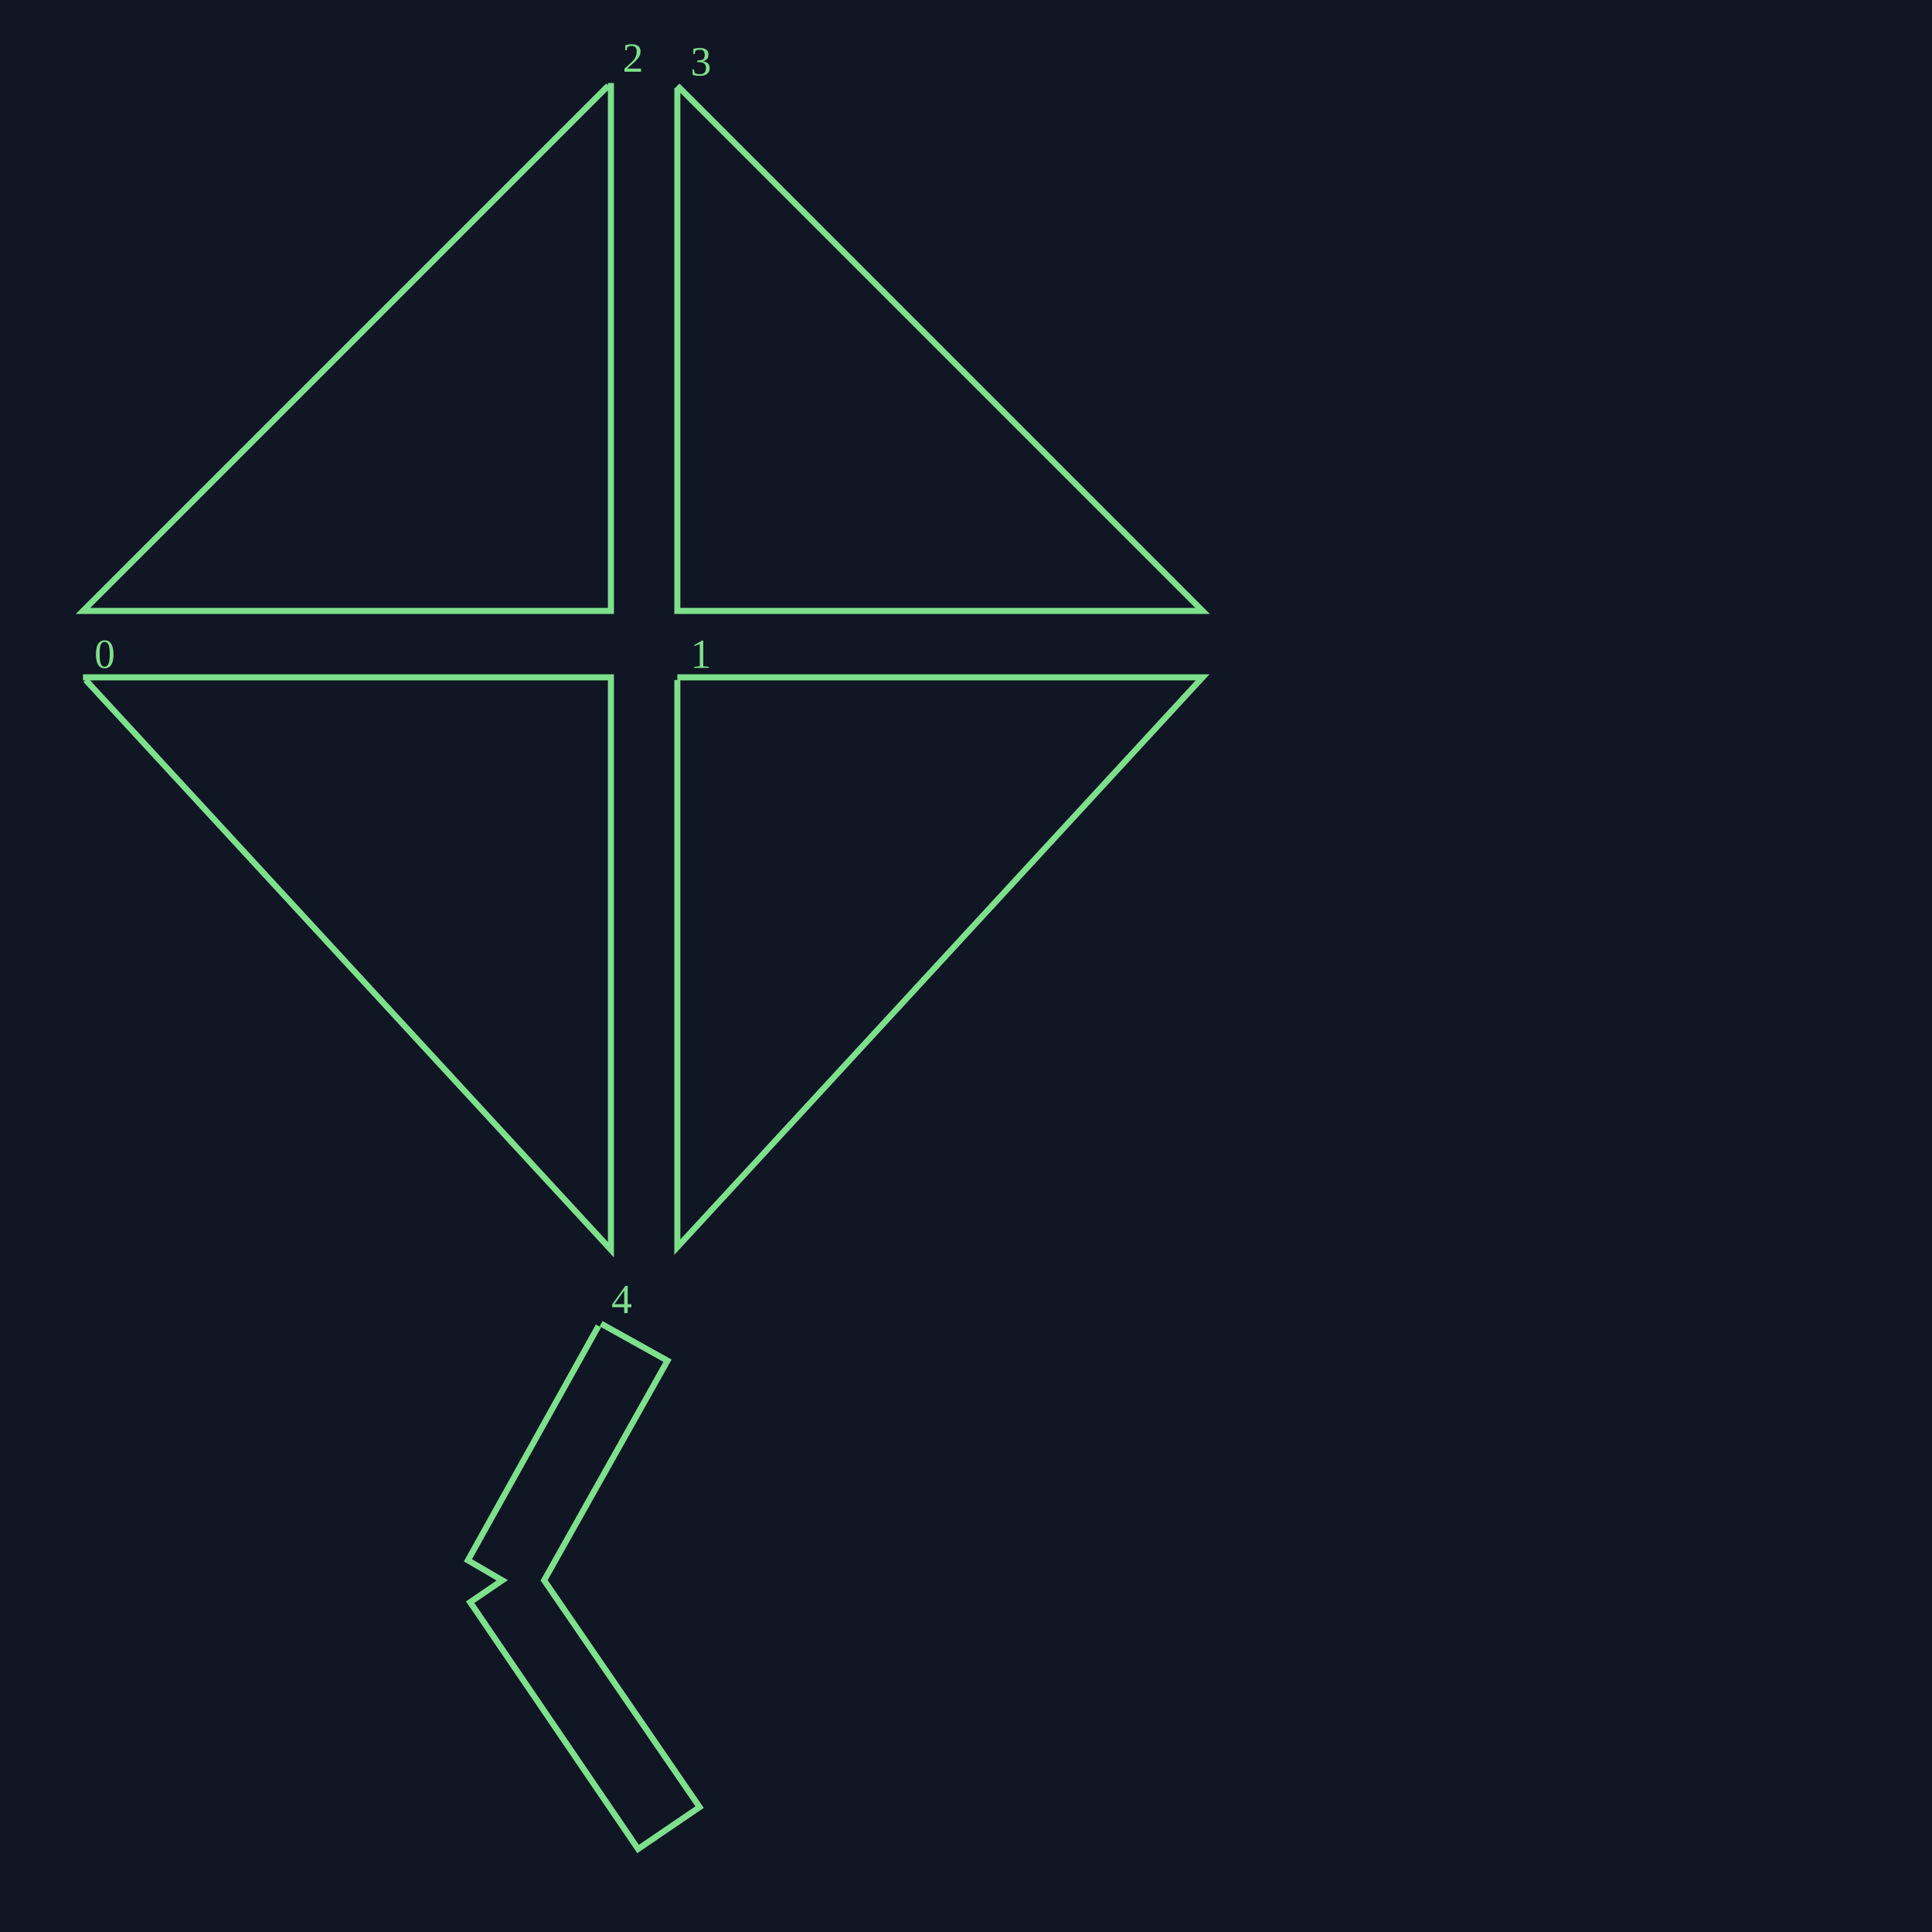
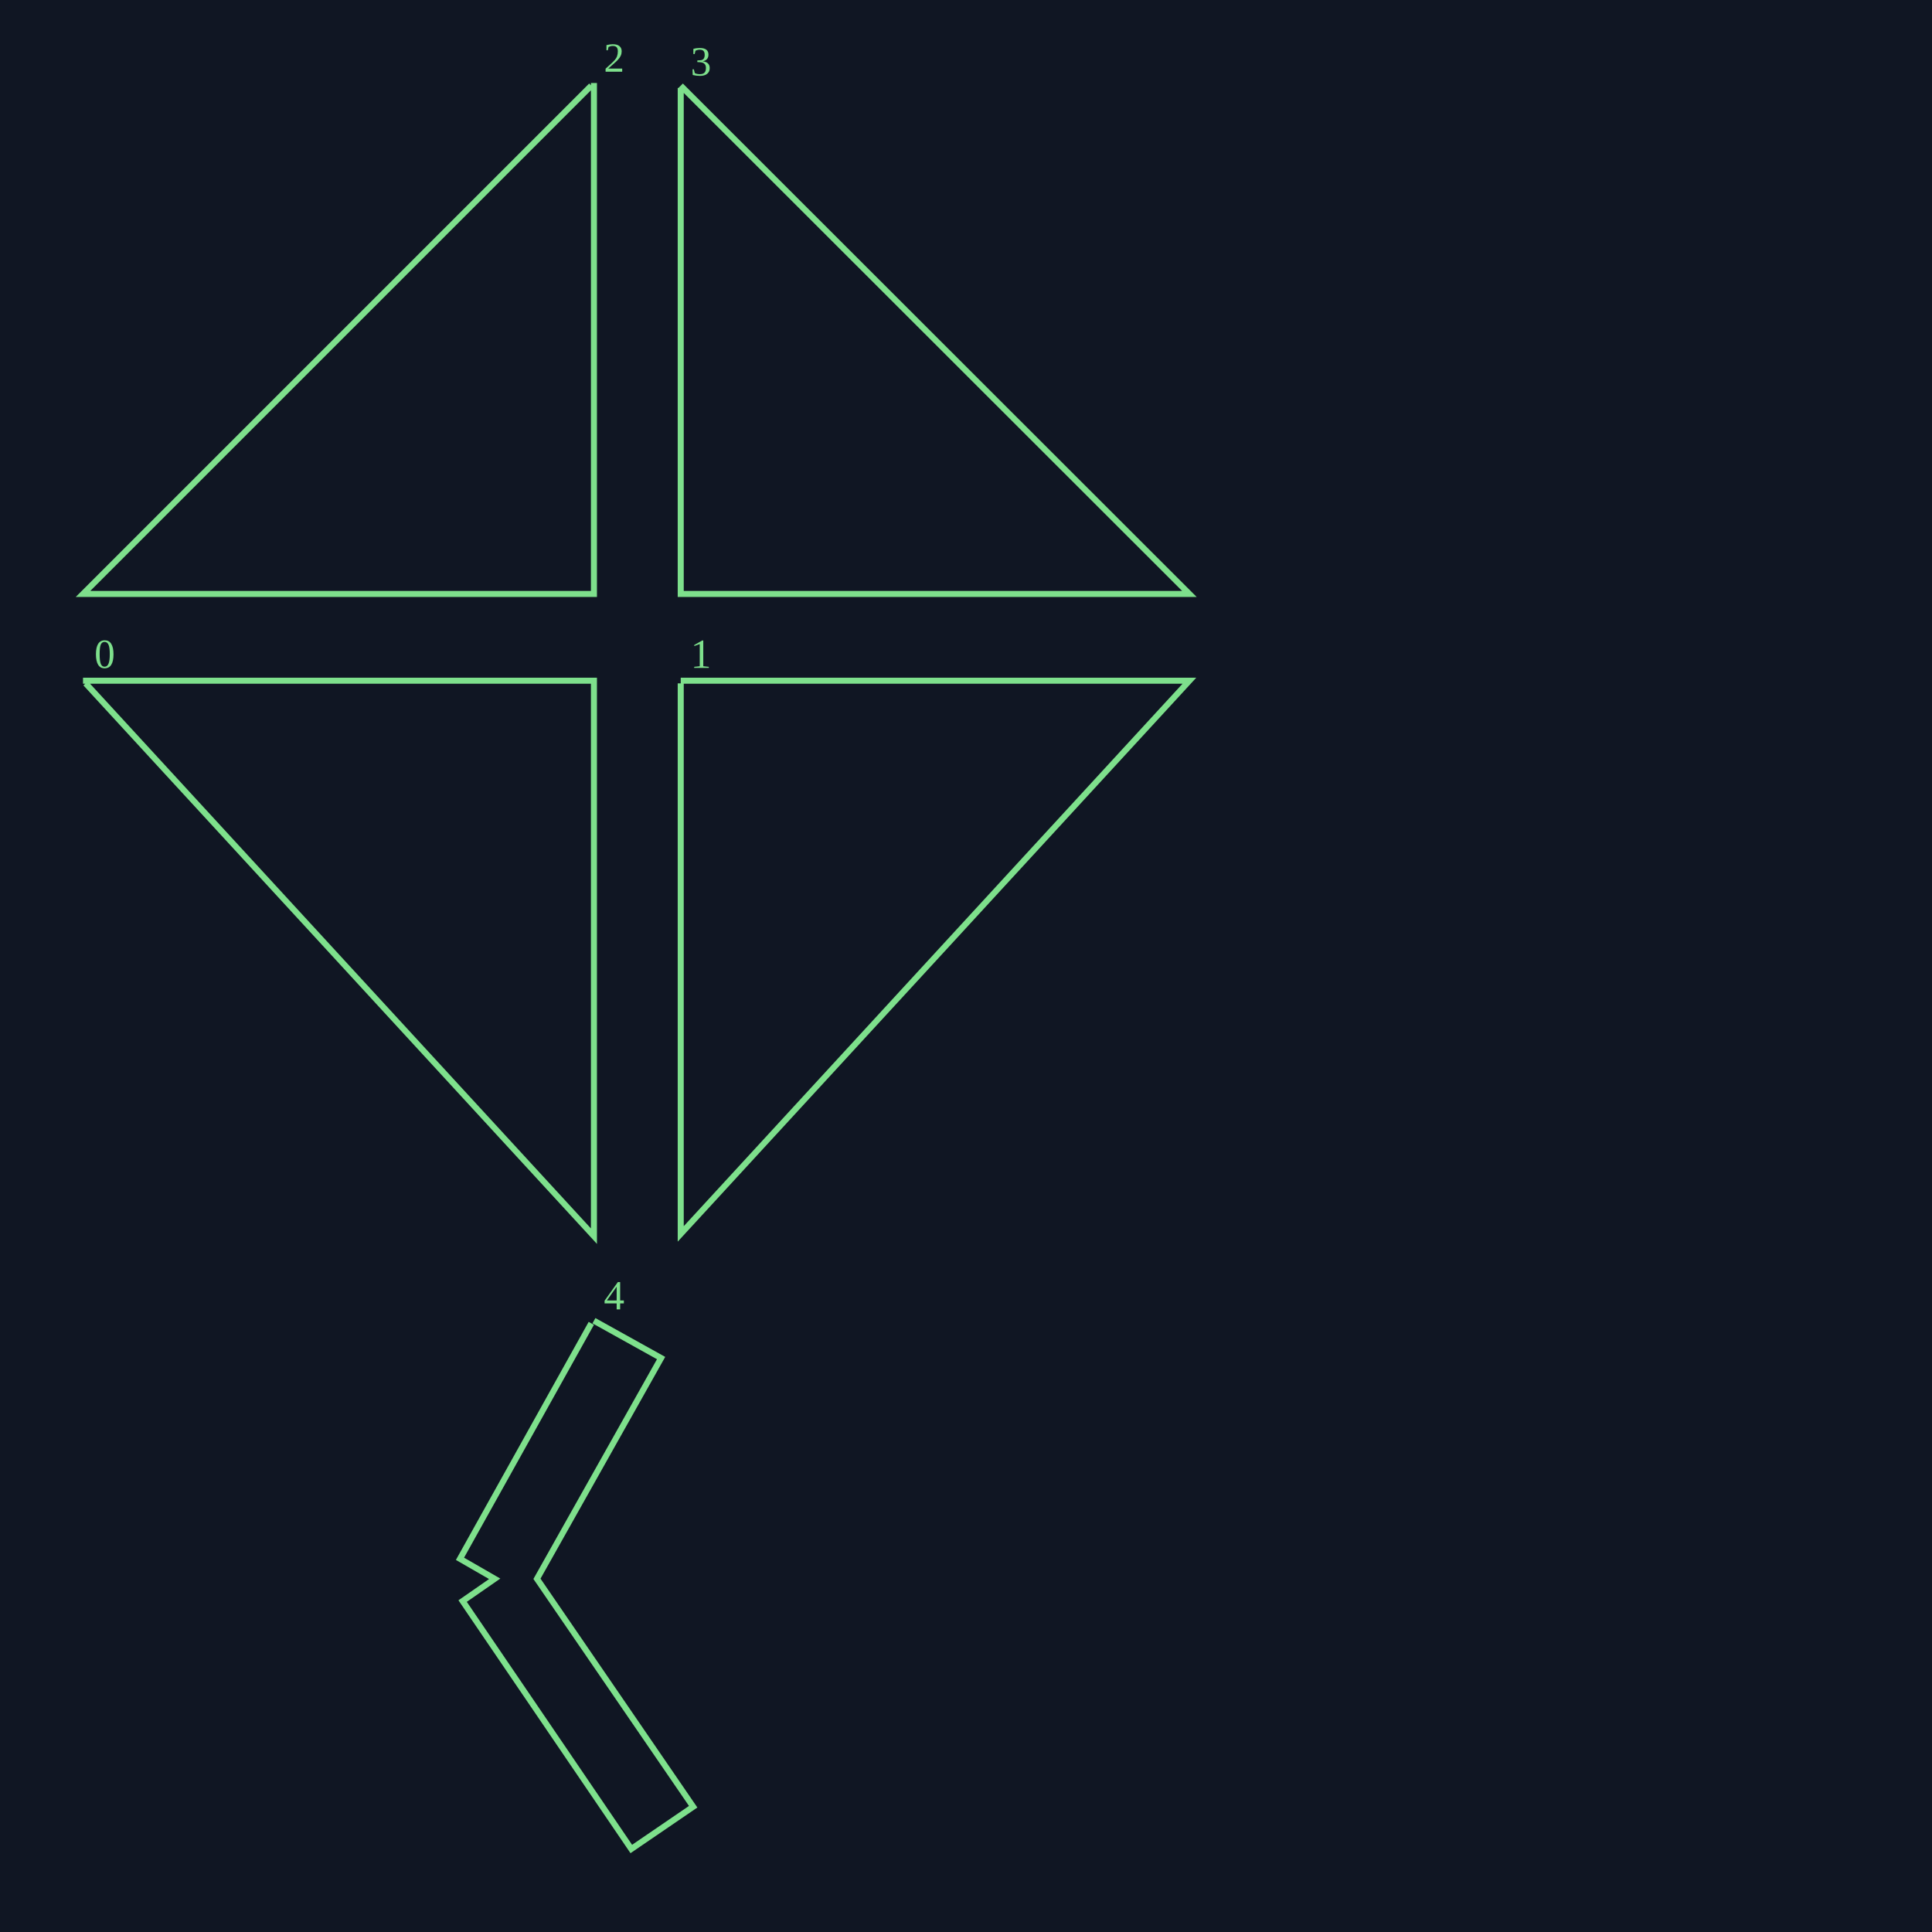
<svg xmlns="http://www.w3.org/2000/svg" viewBox="0 0 512 512" width="768">
  <rect width="512" height="512" fill="#101623" />
-   <path d="M22.0 179.5 L161.9 179.5 L161.9 331.2 L22.7 180.2 " fill="none" stroke="#7ee08c" stroke-width="1.6" />
+   <path d="M22.0 180.4 L157.4 180.4 L157.4 327.6 L22.7 181.1 " fill="none" stroke="#7ee08c" stroke-width="1.6" />
  <text x="25" y="177" fill="#7ee08c" font-size="11">0</text>
-   <path d="M179.5 179.5 L318.7 179.5 L179.5 330.5 L179.5 180.2 " fill="none" stroke="#7ee08c" stroke-width="1.6" />
+   <path d="M180.4 180.4 L315.2 180.4 L180.4 327.0 L180.4 181.1 " fill="none" stroke="#7ee08c" stroke-width="1.6" />
  <text x="183" y="177" fill="#7ee08c" font-size="11">1</text>
-   <path d="M161.9 22.0 L161.9 161.9 L22.0 161.9 L161.2 22.7 " fill="none" stroke="#7ee08c" stroke-width="1.6" />
-   <text x="165" y="19" fill="#7ee08c" font-size="11">2</text>
-   <path d="M179.5 22.7 L318.7 161.9 L179.5 161.9 L179.5 23.3 " fill="none" stroke="#7ee08c" stroke-width="1.6" />
+   <path d="M157.4 22.0 L157.4 157.4 L22.0 157.4 L156.7 22.7 " fill="none" stroke="#7ee08c" stroke-width="1.6" />
+   <text x="160" y="19" fill="#7ee08c" font-size="11">2</text>
+   <path d="M180.4 22.7 L315.2 157.4 L180.4 157.4 L180.4 23.3 " fill="none" stroke="#7ee08c" stroke-width="1.6" />
  <text x="183" y="20" fill="#7ee08c" font-size="11">3</text>
-   <path d="M159.3 350.8 L176.9 360.6 L144.2 418.8 L185.4 478.9 L169.1 490.0 L124.6 424.6 L133.1 418.8 L124.0 413.5 L158.6 351.4 " fill="none" stroke="#7ee08c" stroke-width="1.6" />
-   <text x="162" y="348" fill="#7ee08c" font-size="11">4</text>
+   <path d="M157.4 350.0 L175.2 359.9 L142.3 418.4 L183.7 478.8 L167.3 490.0 L122.6 424.3 L131.1 418.4 L121.9 413.1 L156.7 350.7 " fill="none" stroke="#7ee08c" stroke-width="1.6" />
+   <text x="160" y="347" fill="#7ee08c" font-size="11">4</text>
</svg>
